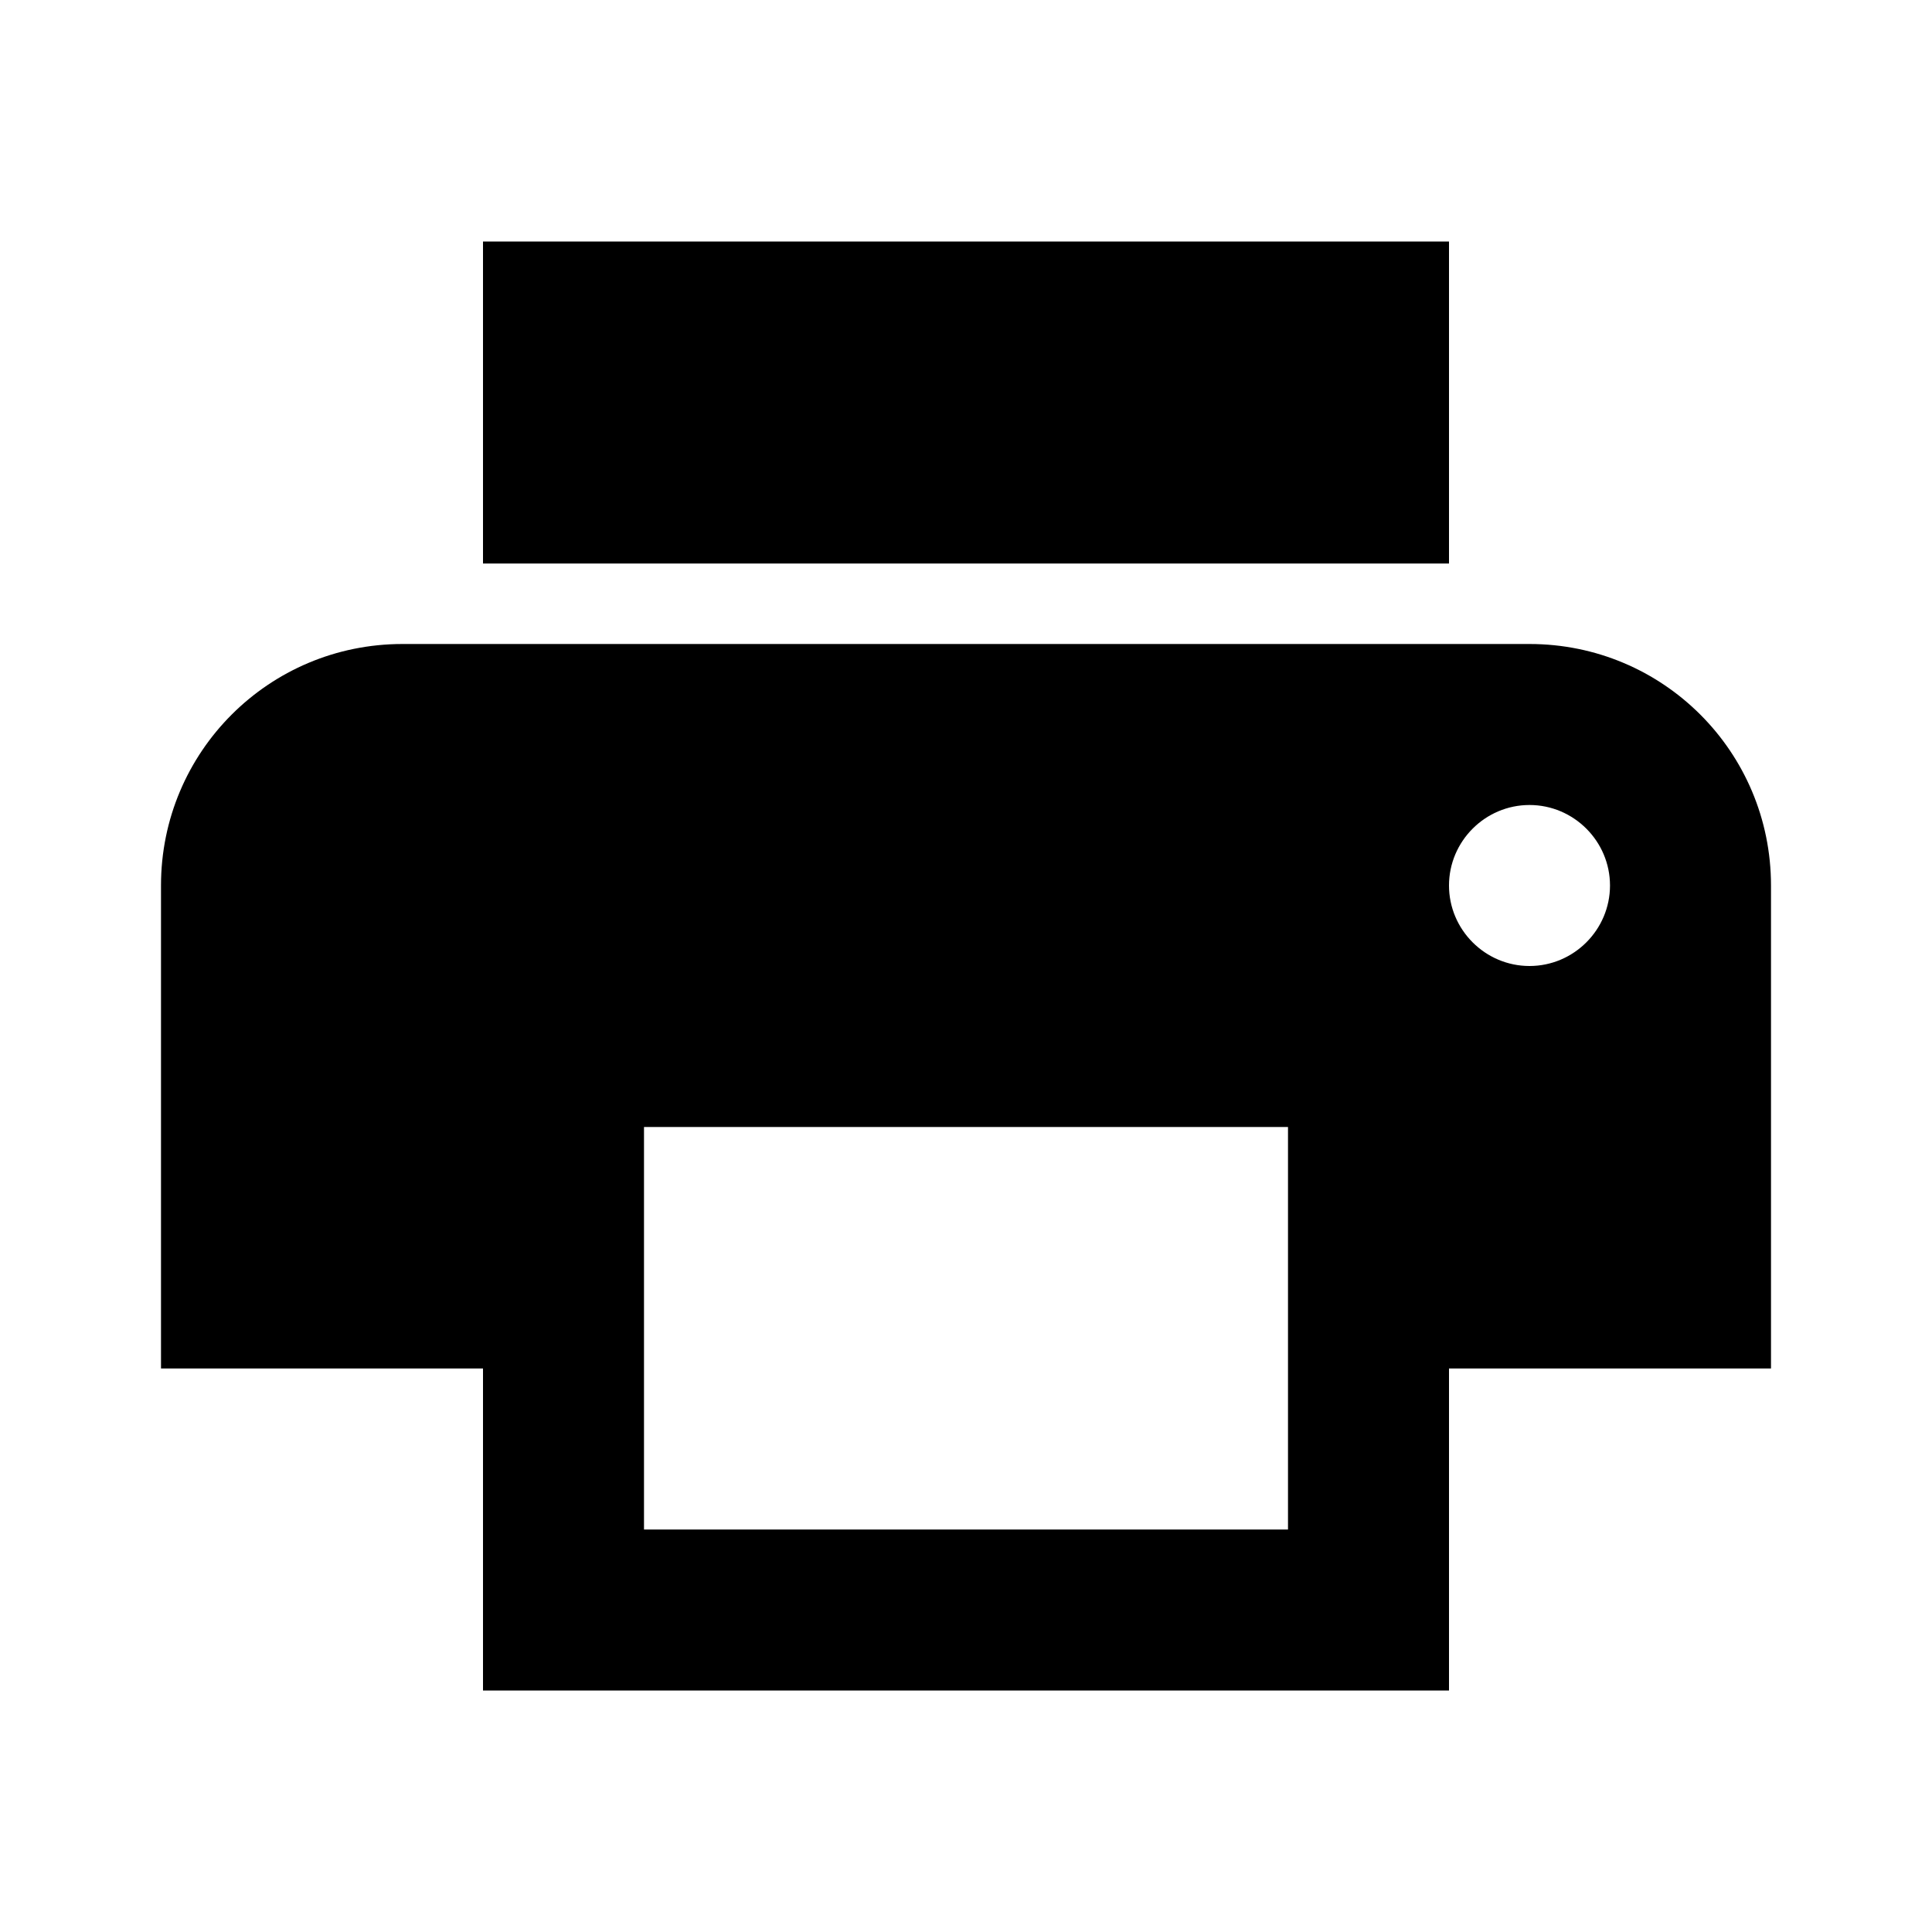
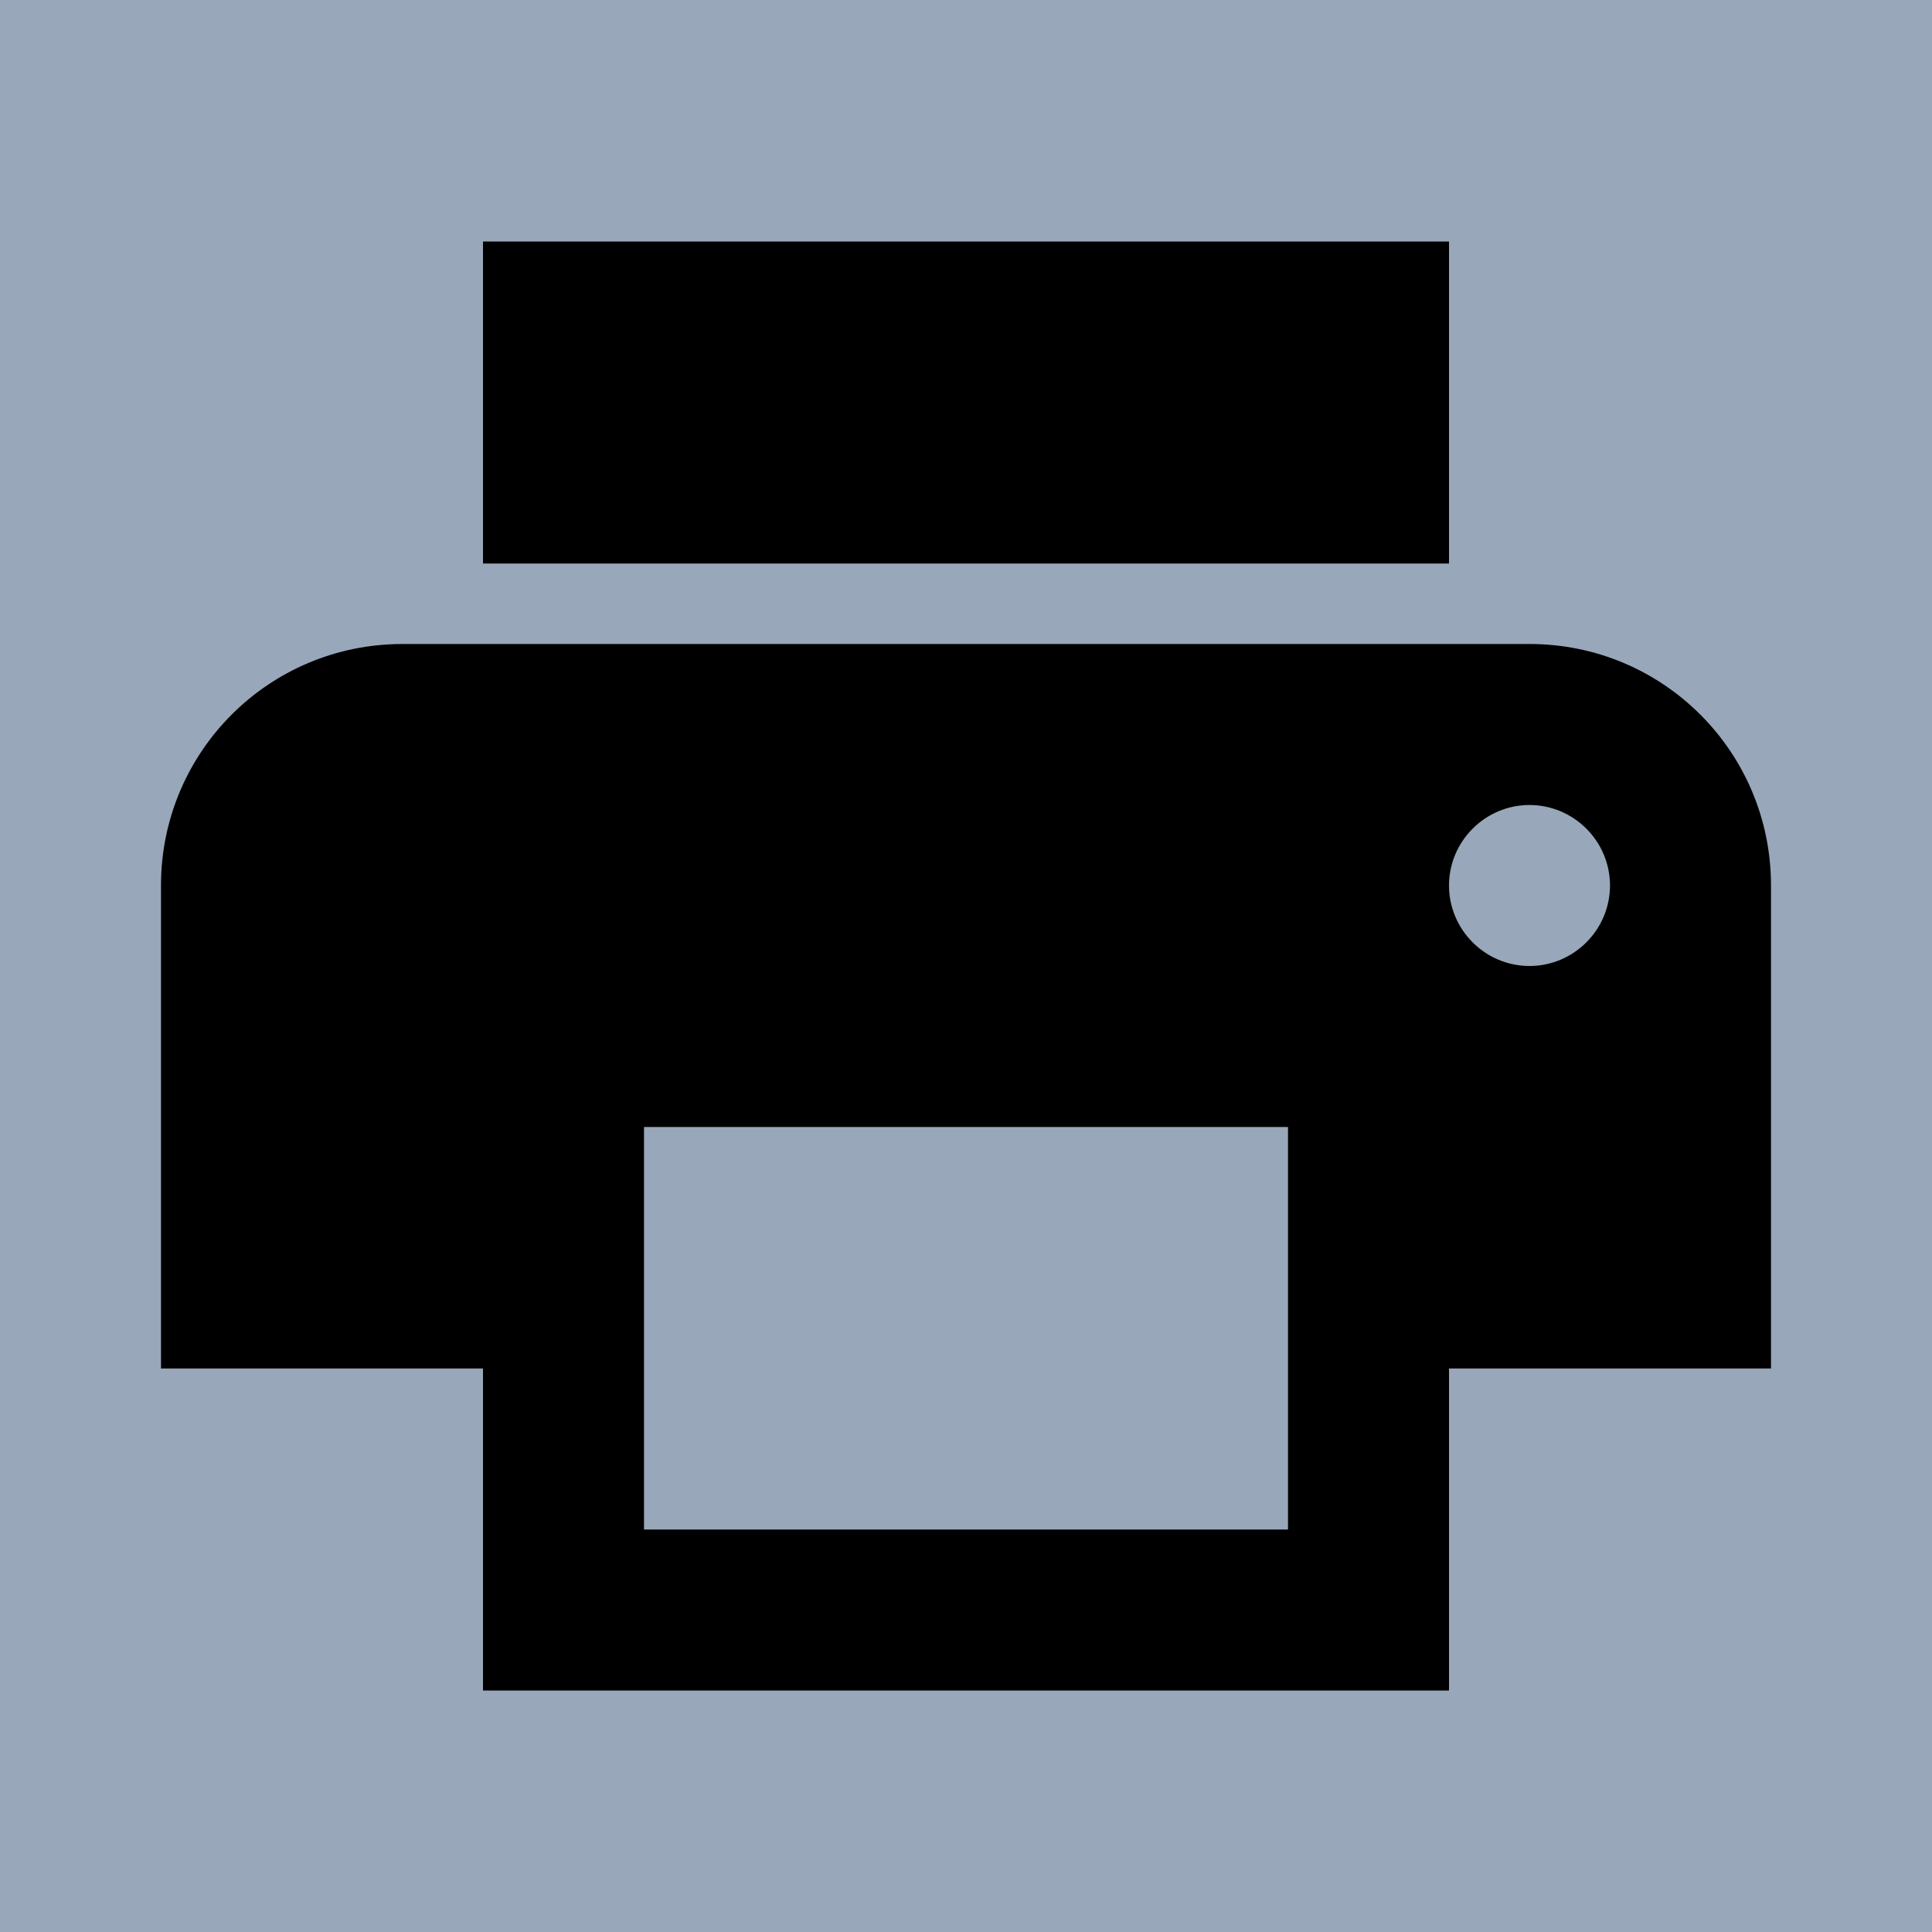
<svg xmlns="http://www.w3.org/2000/svg" height="24px" viewBox="0 0 24 24" width="24px" fill="#000000">
-   <path d="M0 0h24v24H0z" fill="none" />
+   <path d="M0 0h24v24H0z" fill="#98a7b9" />
  <path d="M19 8H5c-1.66 0-3 1.34-3 3v6h4v4h12v-4h4v-6c0-1.66-1.34-3-3-3zm-3 11H8v-5h8v5zm3-7c-.55 0-1-.45-1-1s.45-1 1-1 1 .45 1 1-.45 1-1 1zm-1-9H6v4h12V3z" />
</svg>
